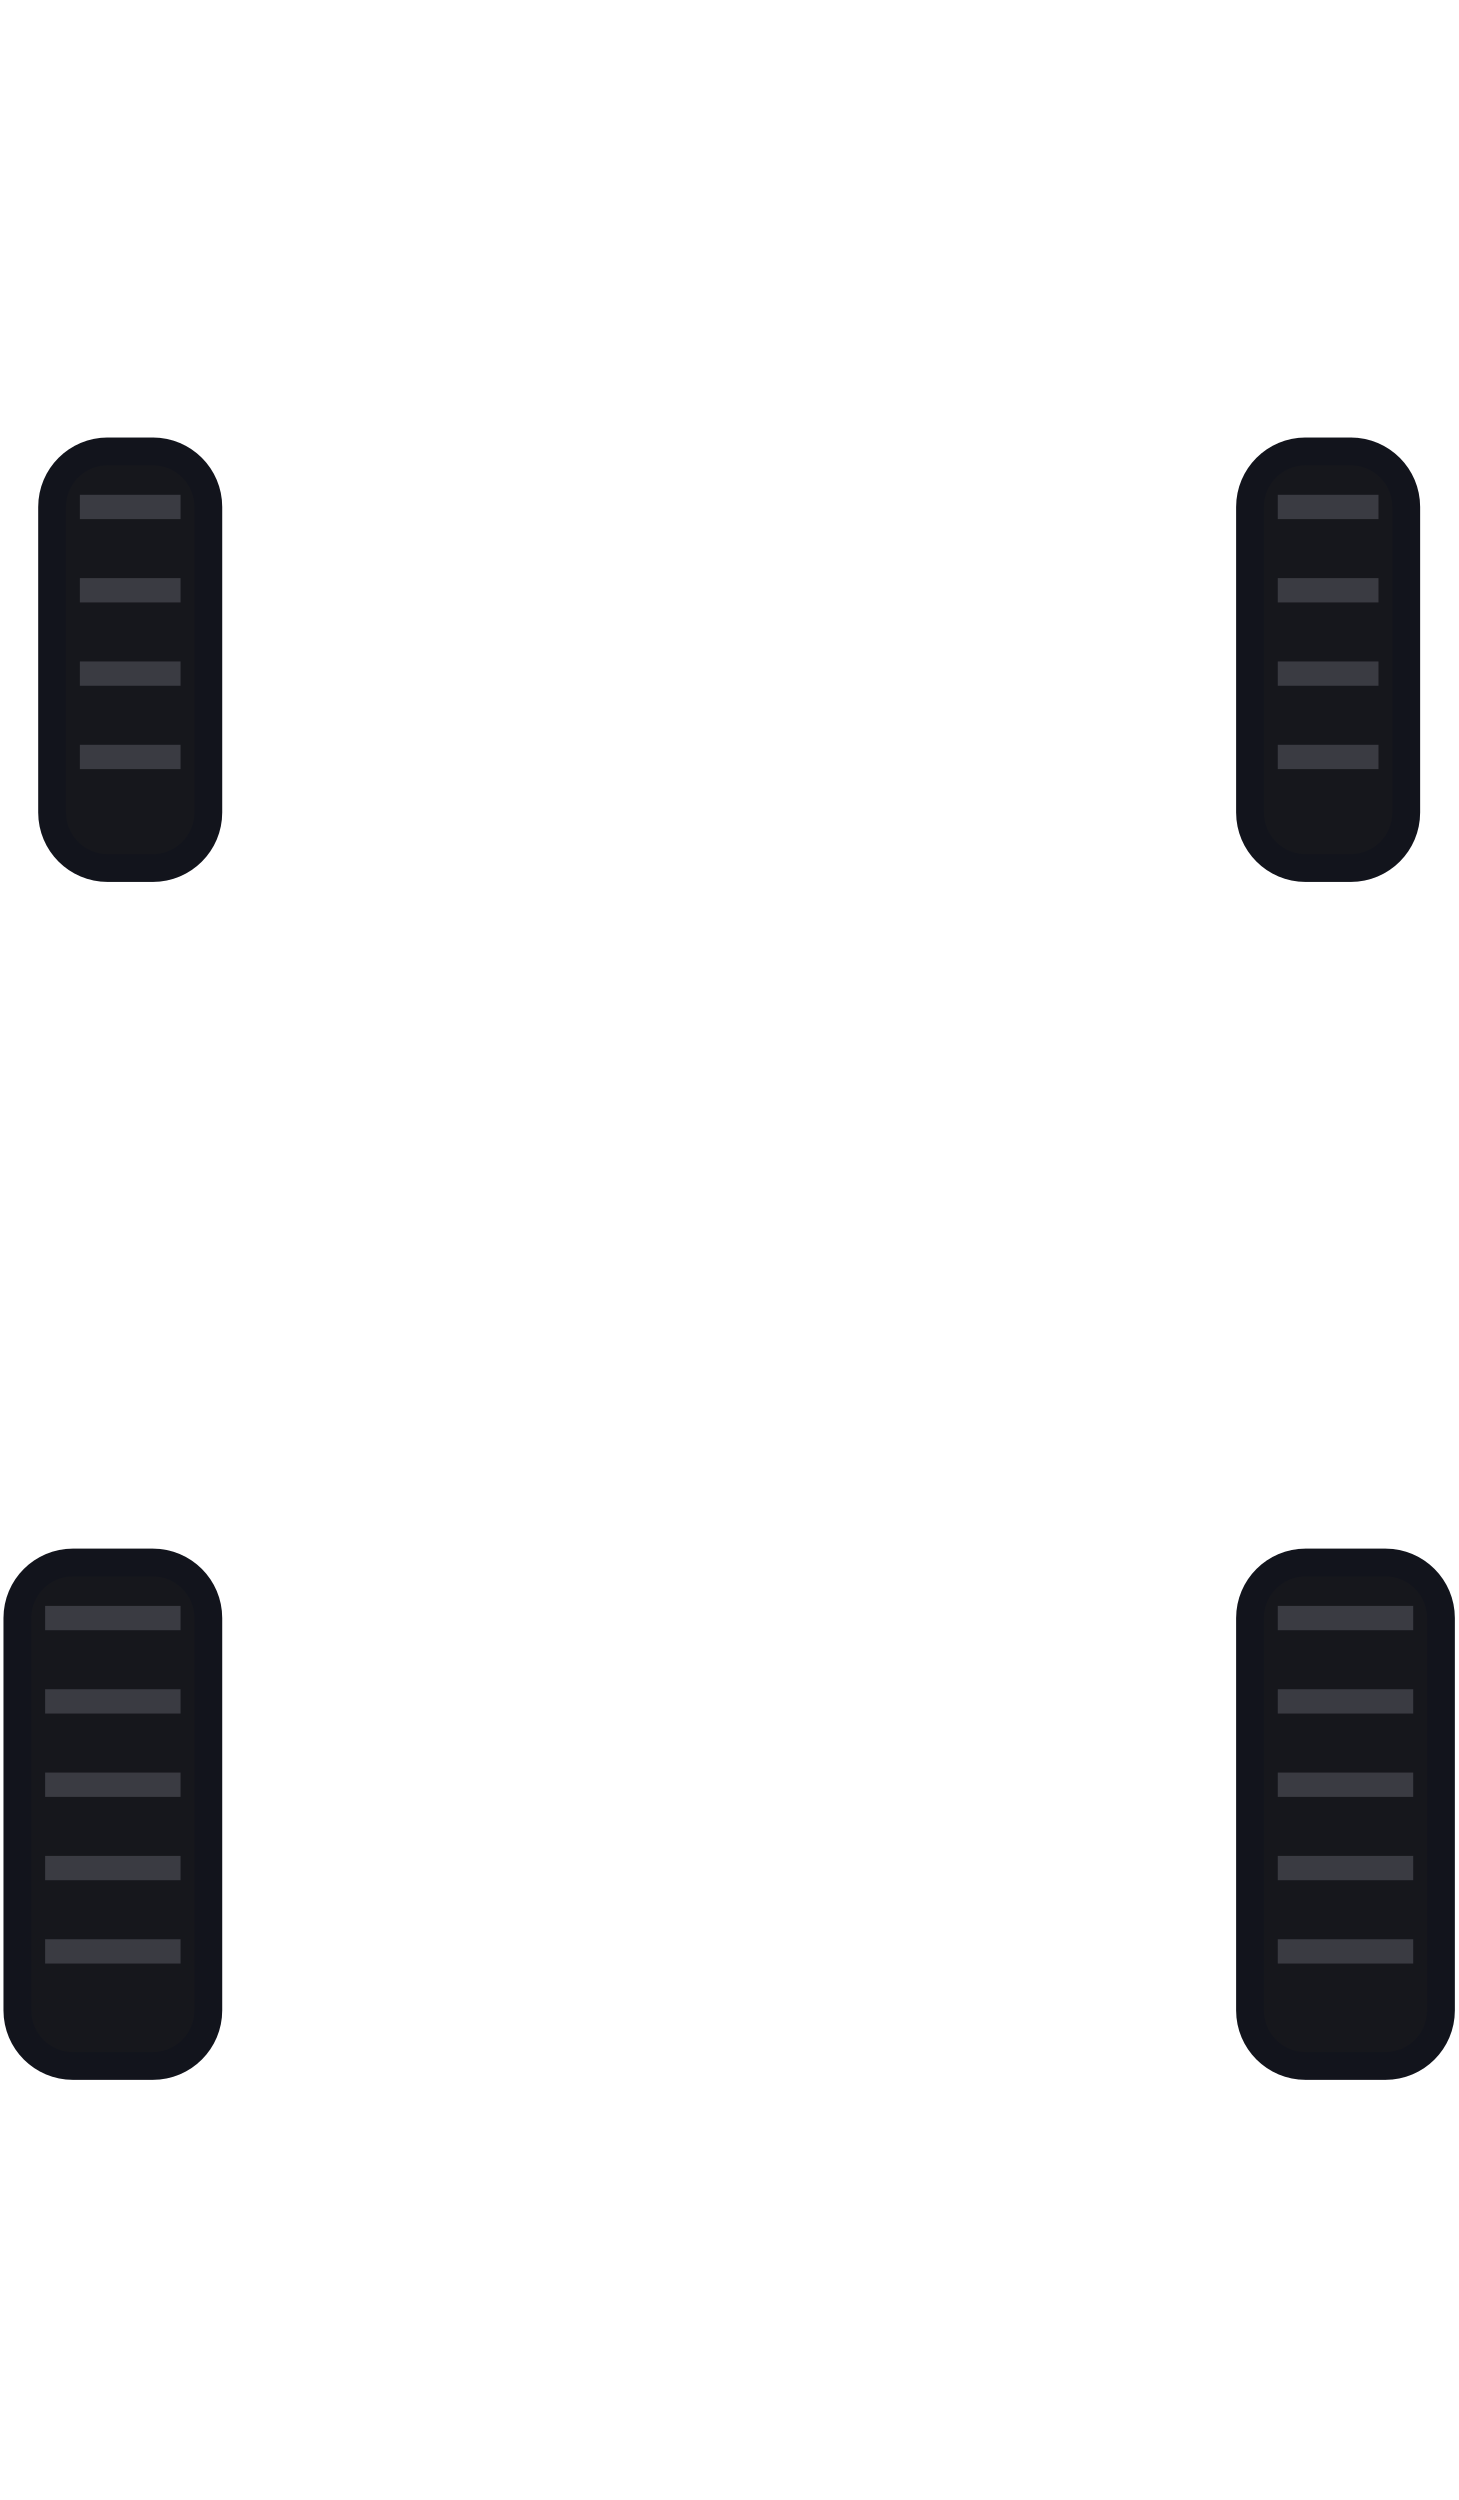
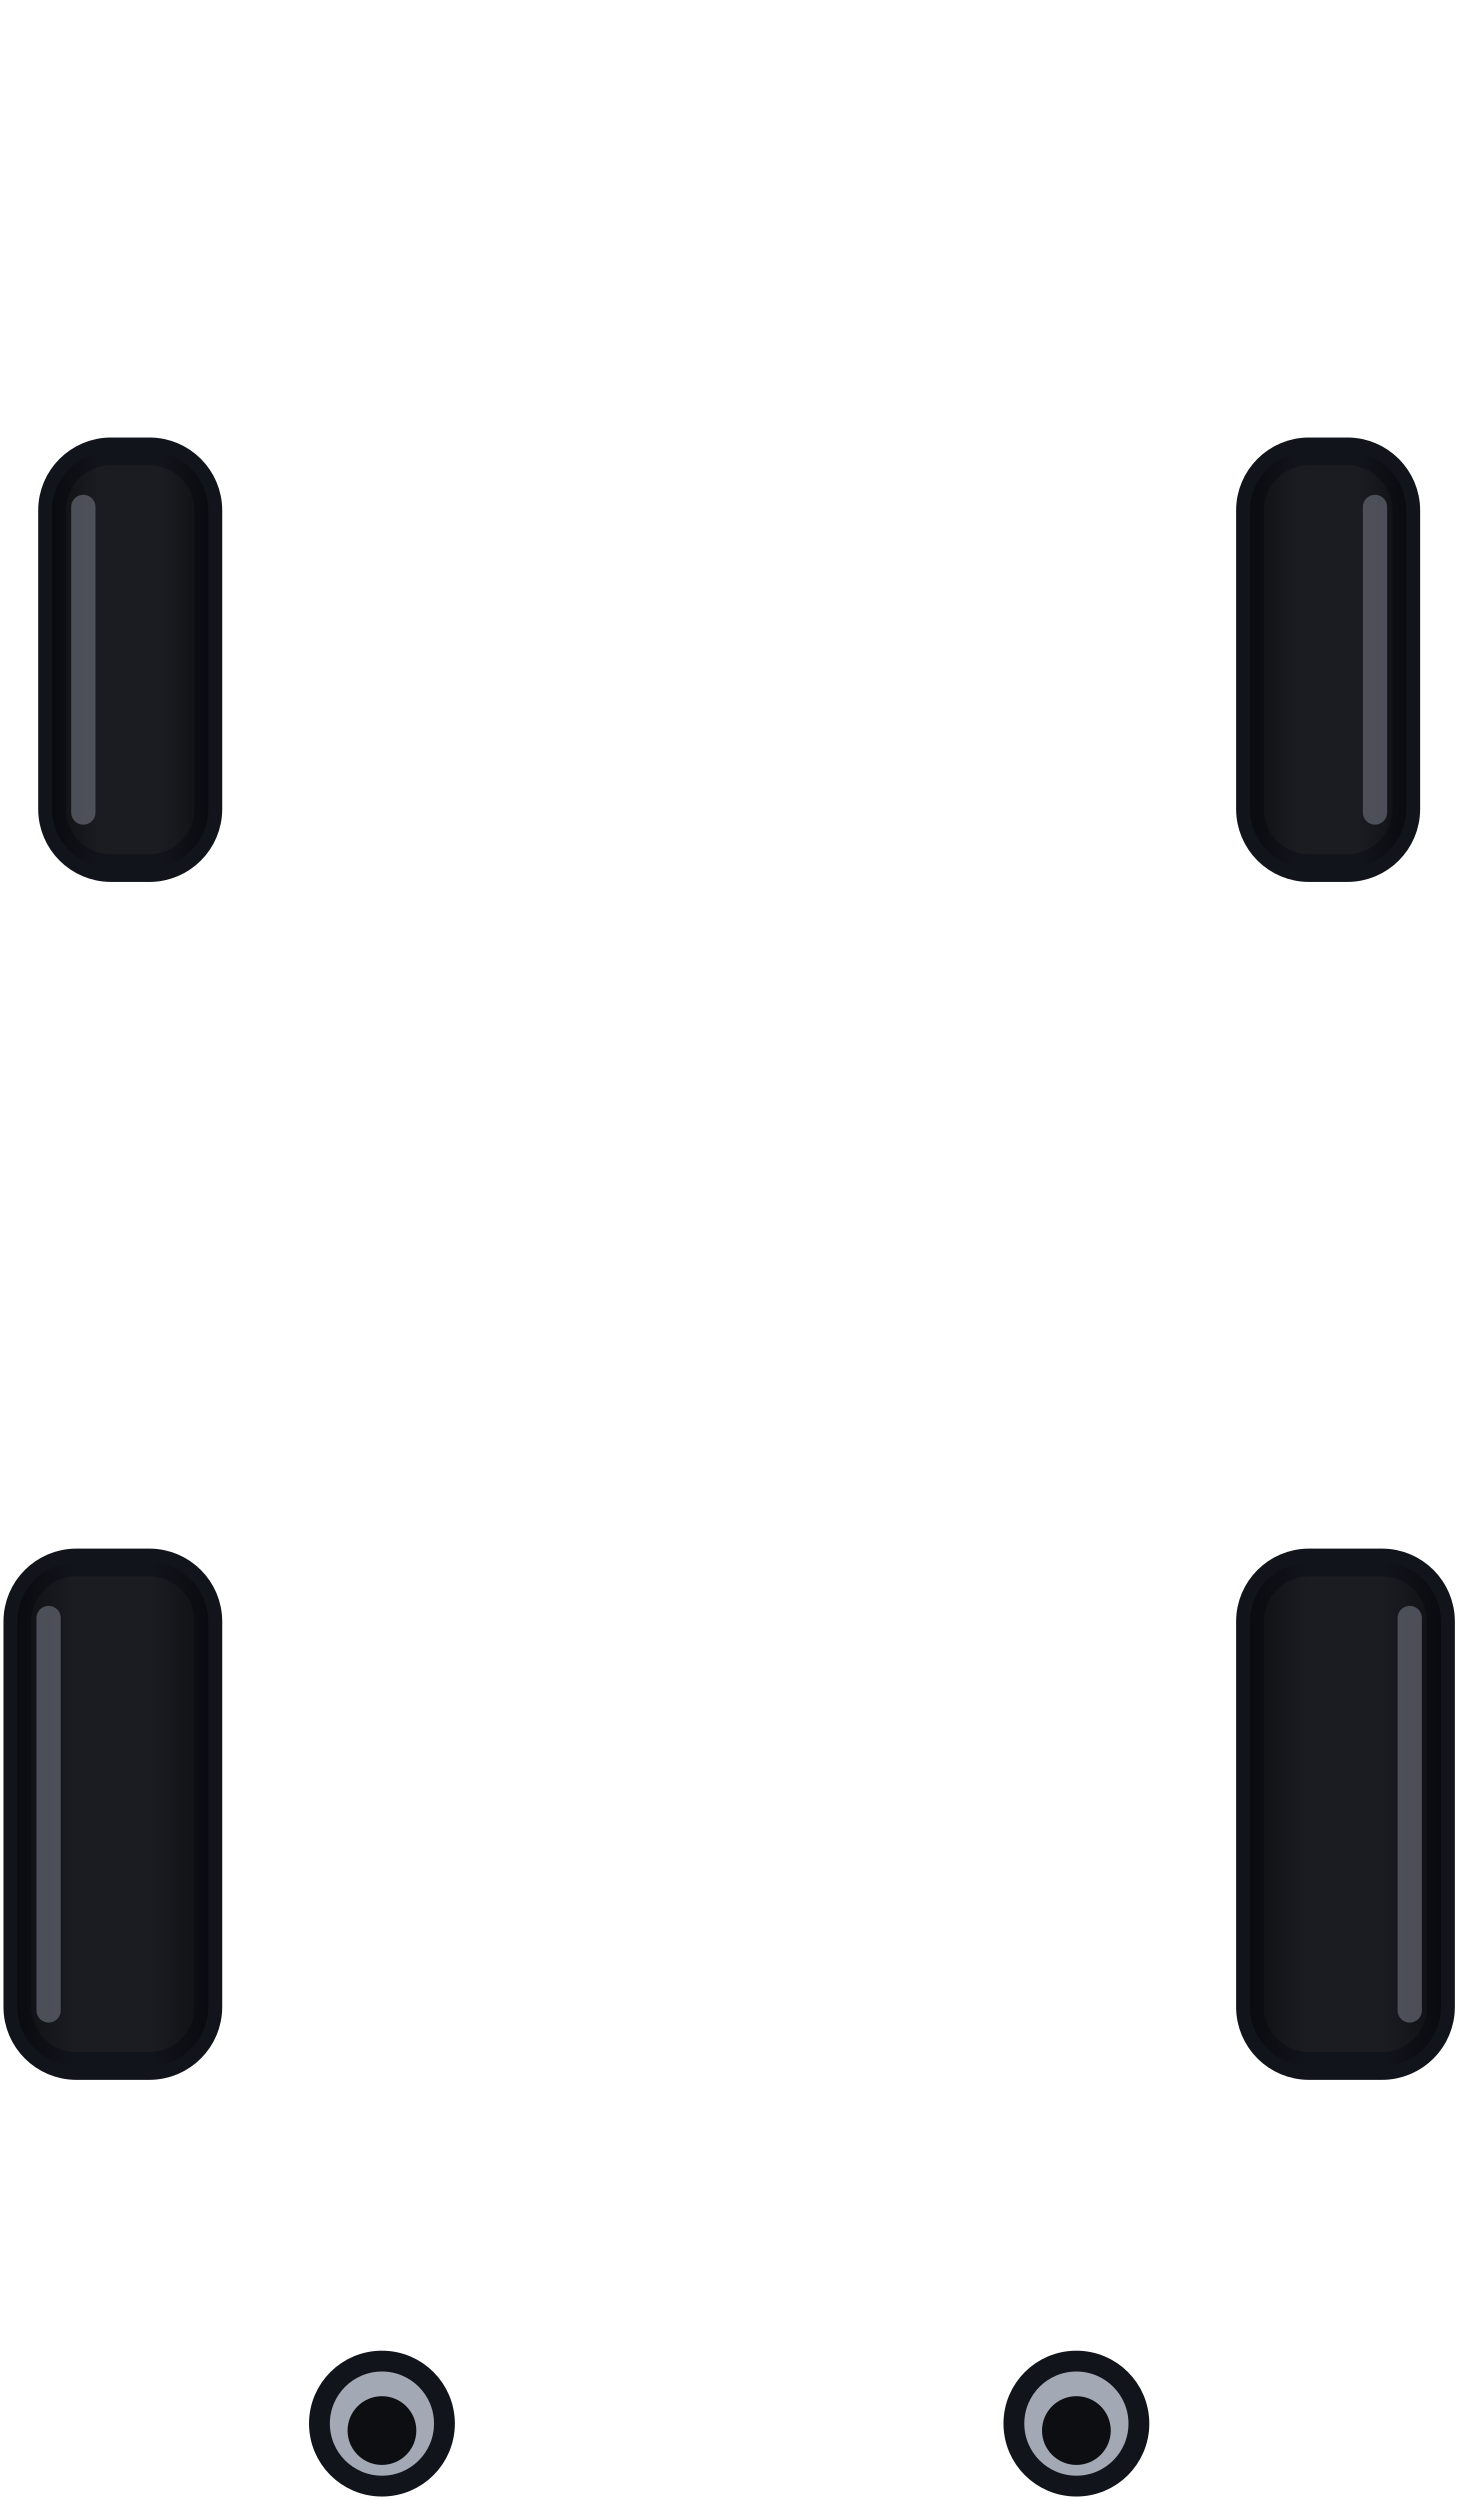
<svg xmlns="http://www.w3.org/2000/svg" width="168" height="288" viewBox="-21 -36 42 72">
  <defs>
-     <clipPath id="c1">
+     <linearGradient id="g1" x1="0" y1="0" x2="1" y2="0">
+       <stop offset="0" stop-color="#000" stop-opacity="0.45" />
+       <stop offset="0.3" stop-color="#000" stop-opacity="0" />
+       <stop offset="0.7" stop-color="#000" stop-opacity="0" />
+       <stop offset="1" stop-color="#000" stop-opacity="0.45" />
+     </linearGradient>
+     <clipPath id="c2">
      <path d="M10,-33.4 C14.08,-33.33 13.37,-33.57 14.5,-33 C15.63,-32.43 16.28,-31.83 16.8,-30 C17.32,-28.17 17.5,-25 17.6,-22 C17.7,-19 17.47,-16 17.4,-12 C17.33,-8 17.13,-2.33 17.2,2 C17.27,6.33 17.7,10.17 17.8,14 C17.9,17.83 17.97,22.17 17.8,25 C17.63,27.83 17.6,29.63 16.8,31 C16,32.37 14.47,32.78 13,33.2 C11.53,33.62 11.5,33.45 8,33.5 C4.5,33.55 -4.5,33.55 -8,33.5 C-11.5,33.45 -11.53,33.62 -13,33.2 C-14.47,32.78 -16,32.37 -16.8,31 C-17.6,29.63 -17.63,27.83 -17.8,25 C-17.97,22.17 -17.9,17.83 -17.8,14 C-17.7,10.17 -17.27,6.33 -17.2,2 C-17.13,-2.33 -17.33,-8 -17.4,-12 C-17.47,-16 -17.7,-19 -17.6,-22 C-17.5,-25 -17.32,-28.17 -16.8,-30 C-16.28,-31.83 -15.63,-32.43 -14.5,-33 C-13.37,-33.57 -14.08,-33.33 -10,-33.4 C-5.92,-33.47 5.92,-33.47 10,-33.4 Z" />
    </clipPath>
-     <linearGradient id="g2" x1="0" y1="0" x2="1" y2="0">
+     <linearGradient id="g3" x1="0" y1="0" x2="1" y2="0">
      <stop offset="0" stop-color="#000" stop-opacity="0.5" />
      <stop offset="0.16" stop-color="#000" stop-opacity="0.17" />
      <stop offset="0.34" stop-color="#000" stop-opacity="0" />
      <stop offset="0.7" stop-color="#000" stop-opacity="0.04" />
      <stop offset="0.86" stop-color="#000" stop-opacity="0.2" />
      <stop offset="1" stop-color="#000" stop-opacity="0.53" />
    </linearGradient>
-     <linearGradient id="v3" x1="0" y1="0" x2="0" y2="1">
-       <stop offset="0" stop-color="#fff" stop-opacity="0.18" />
-       <stop offset="0.25" stop-color="#fff" stop-opacity="0" />
+     <linearGradient id="g4" x1="0" y1="0" x2="0" y2="1">
+       <stop offset="0" stop-color="#fff" stop-opacity="0.2" />
+       <stop offset="0.22" stop-color="#fff" stop-opacity="0" />
      <stop offset="0.8" stop-color="#000" stop-opacity="0" />
-       <stop offset="1" stop-color="#000" stop-opacity="0.22" />
+       <stop offset="1" stop-color="#000" stop-opacity="0.25" />
    </linearGradient>
-     <linearGradient id="w4" x1="0" y1="0" x2="0.35" y2="1">
-       <stop offset="0" stop-color="#c9f3ff" />
-       <stop offset="1" stop-color="#5cc4ea" />
+     <linearGradient id="g5" x1="0" y1="0" x2="0.35" y2="1">
+       <stop offset="0" stop-color="#d2f6ff" stop-opacity="1" />
+       <stop offset="1" stop-color="#4fb8e4" stop-opacity="1" />
    </linearGradient>
-     <clipPath id="c5">
-       <path d="M9.8,-10.5 Q12,-10.5 12.75,-8.43 L13.25,-7.07 Q14,-5 14,-2.8 L14,-1.7 Q14,0.5 11.83,0.86 L10.17,1.14 Q8,1.5 5.8,1.5 L-5.8,1.5 Q-8,1.5 -10.17,1.14 L-11.83,0.86 Q-14,0.5 -14,-1.7 L-14,-2.8 Q-14,-5 -13.25,-7.07 L-12.75,-8.43 Q-12,-10.5 -9.8,-10.5 Z" />
+     <clipPath id="c6">
+       <path d="M9.6,-10.5 Q12,-10.5 12.82,-8.24 L13.18,-7.26 Q14,-5 14,-2.6 L14,-1.9 Q14,0.5 11.63,0.86 L10.37,1.04 Q8,1.4 5.6,1.4 L-5.6,1.4 Q-8,1.4 -10.37,1.04 L-11.63,0.86 Q-14,0.5 -14,-1.9 L-14,-2.6 Q-14,-5 -13.18,-7.26 L-12.82,-8.24 Q-12,-10.5 -9.6,-10.5 Z" />
    </clipPath>
-     <linearGradient id="w6" x1="0" y1="0" x2="0.35" y2="1">
-       <stop offset="0" stop-color="#c9f3ff" />
-       <stop offset="1" stop-color="#5cc4ea" />
+     <clipPath id="c7">
+       <path d="M10.6,1.2 Q13,1.2 13,3.6 L13,4.6 Q13,7 12.61,9.37 L12.39,10.63 Q12,13 10,13.3 L10,13.3 Q8,13.6 5.6,13.6 L-5.6,13.6 Q-8,13.6 -10,13.3 L-10,13.3 Q-12,13 -12.39,10.63 L-12.61,9.37 Q-13,7 -13,4.6 L-13,3.6 Q-13,1.2 -10.6,1.2 Z" />
+     </clipPath>
+     <linearGradient id="g8" x1="0" y1="0" x2="0.35" y2="1">
+       <stop offset="0" stop-color="#d2f6ff" stop-opacity="1" />
+       <stop offset="1" stop-color="#4fb8e4" stop-opacity="1" />
    </linearGradient>
-     <clipPath id="c7">
-       <path d="M9.3,14 Q11.5,14 11.75,16 L11.75,16 Q12,18 10.13,19.17 L9.87,19.33 Q8,20.5 5.8,20.5 L-5.8,20.5 Q-8,20.5 -9.87,19.33 L-10.13,19.17 Q-12,18 -11.75,16 L-11.75,16 Q-11.5,14 -9.3,14 Z" />
+     <clipPath id="c9">
+       <path d="M9.5,14 Q11.5,14 11.75,15.98 L11.75,16.02 Q12,18 10.3,19.06 L9.7,19.44 Q8,20.5 6,20.5 L-6,20.5 Q-8,20.5 -9.7,19.44 L-10.3,19.06 Q-12,18 -11.75,16.02 L-11.75,15.98 Q-11.5,14 -9.5,14 Z" />
    </clipPath>
+     <radialGradient id="g10" cx="0.4" cy="0.4" r="0.7">
+       <stop offset="0" stop-color="#fffbe8" stop-opacity="1" />
+       <stop offset="0.6" stop-color="#ffe680" stop-opacity="1" />
+       <stop offset="1" stop-color="#ffd93a" stop-opacity="1" />
+     </radialGradient>
+     <radialGradient id="g11" cx="0.4" cy="0.4" r="0.7">
+       <stop offset="0" stop-color="#fffbe8" stop-opacity="1" />
+       <stop offset="0.6" stop-color="#ffe680" stop-opacity="1" />
+       <stop offset="1" stop-color="#ffd93a" stop-opacity="1" />
+     </radialGradient>
+     <linearGradient id="g12" x1="0" y1="0" x2="0" y2="1">
+       <stop offset="0" stop-color="#ff7a6a" stop-opacity="1" />
+       <stop offset="0.5" stop-color="#e8141c" stop-opacity="1" />
+       <stop offset="1" stop-color="#9a0a10" stop-opacity="1" />
+     </linearGradient>
+     <linearGradient id="g13" x1="0" y1="0" x2="0" y2="1">
+       <stop offset="0" stop-color="#ff7a6a" stop-opacity="1" />
+       <stop offset="0.5" stop-color="#e8141c" stop-opacity="1" />
+       <stop offset="1" stop-color="#9a0a10" stop-opacity="1" />
+     </linearGradient>
  </defs>
-   <rect x="-19.5" y="-23" width="4.5" height="12" rx="1.6" fill="#16171c" stroke="#12141c" stroke-width="0.8" />
-   <path d="M-18.7,-21.4 H-15.8" stroke="#3a3b42" stroke-width="0.7" />
-   <path d="M-18.7,-19 H-15.8" stroke="#3a3b42" stroke-width="0.7" />
-   <path d="M-18.7,-16.6 H-15.8" stroke="#3a3b42" stroke-width="0.7" />
-   <path d="M-18.7,-14.2 H-15.8" stroke="#3a3b42" stroke-width="0.7" />
-   <rect x="15" y="-23" width="4.5" height="12" rx="1.6" fill="#16171c" stroke="#12141c" stroke-width="0.8" />
-   <path d="M15.8,-21.4 H18.7" stroke="#3a3b42" stroke-width="0.7" />
-   <path d="M15.8,-19 H18.7" stroke="#3a3b42" stroke-width="0.7" />
-   <path d="M15.8,-16.6 H18.7" stroke="#3a3b42" stroke-width="0.7" />
-   <path d="M15.8,-14.2 H18.7" stroke="#3a3b42" stroke-width="0.7" />
-   <rect x="-20.5" y="9" width="5.5" height="14.5" rx="1.6" fill="#16171c" stroke="#12141c" stroke-width="0.8" />
-   <path d="M-19.7,10.6 H-15.8" stroke="#3a3b42" stroke-width="0.7" />
-   <path d="M-19.7,13 H-15.8" stroke="#3a3b42" stroke-width="0.7" />
-   <path d="M-19.7,15.4 H-15.8" stroke="#3a3b42" stroke-width="0.7" />
-   <path d="M-19.7,17.8 H-15.8" stroke="#3a3b42" stroke-width="0.7" />
-   <path d="M-19.7,20.2 H-15.8" stroke="#3a3b42" stroke-width="0.7" />
-   <rect x="15" y="9" width="5.5" height="14.5" rx="1.6" fill="#16171c" stroke="#12141c" stroke-width="0.8" />
-   <path d="M15.8,10.6 H19.7" stroke="#3a3b42" stroke-width="0.7" />
-   <path d="M15.8,13 H19.7" stroke="#3a3b42" stroke-width="0.7" />
-   <path d="M15.8,15.4 H19.7" stroke="#3a3b42" stroke-width="0.7" />
-   <path d="M15.8,17.8 H19.7" stroke="#3a3b42" stroke-width="0.7" />
-   <path d="M15.8,20.2 H19.7" stroke="#3a3b42" stroke-width="0.7" />
+   <rect x="-19.5" y="-23" width="4.5" height="12" rx="1.7" fill="#1b1c22" stroke="#12141c" stroke-width="0.8" />
+   <rect x="-19.5" y="-23" width="4.5" height="12" rx="1.7" fill="url(#g1)" />
+   <path d="M-18.6,-21.4 L-18.6,-12.6" stroke="#5a5d68" stroke-opacity="0.8" stroke-width="0.7" stroke-linecap="round" />
+   <rect x="15" y="-23" width="4.5" height="12" rx="1.7" fill="#1b1c22" stroke="#12141c" stroke-width="0.8" />
+   <rect x="15" y="-23" width="4.5" height="12" rx="1.7" fill="url(#g1)" />
+   <path d="M18.6,-21.4 L18.6,-12.6" stroke="#5a5d68" stroke-opacity="0.8" stroke-width="0.7" stroke-linecap="round" />
+   <rect x="-20.5" y="9" width="5.5" height="14.5" rx="1.7" fill="#1b1c22" stroke="#12141c" stroke-width="0.8" />
+   <rect x="-20.5" y="9" width="5.5" height="14.5" rx="1.7" fill="url(#g1)" />
+   <path d="M-19.6,10.6 L-19.6,21.9" stroke="#5a5d68" stroke-opacity="0.8" stroke-width="0.7" stroke-linecap="round" />
+   <rect x="15" y="9" width="5.5" height="14.5" rx="1.7" fill="#1b1c22" stroke="#12141c" stroke-width="0.8" />
+   <rect x="15" y="9" width="5.5" height="14.5" rx="1.7" fill="url(#g1)" />
+   <path d="M19.6,10.6 L19.6,21.9" stroke="#5a5d68" stroke-opacity="0.8" stroke-width="0.7" stroke-linecap="round" />
+   <circle cx="-10" cy="33.8" r="1.8" fill="#a3a9b4" stroke="#12141c" stroke-width="0.6" />
+   <circle cx="-10" cy="34" r="0.99" fill="#0d0e12" />
+   <circle cx="10" cy="33.8" r="1.8" fill="#a3a9b4" stroke="#12141c" stroke-width="0.6" />
+   <circle cx="10" cy="34" r="0.99" fill="#0d0e12" />
</svg>
